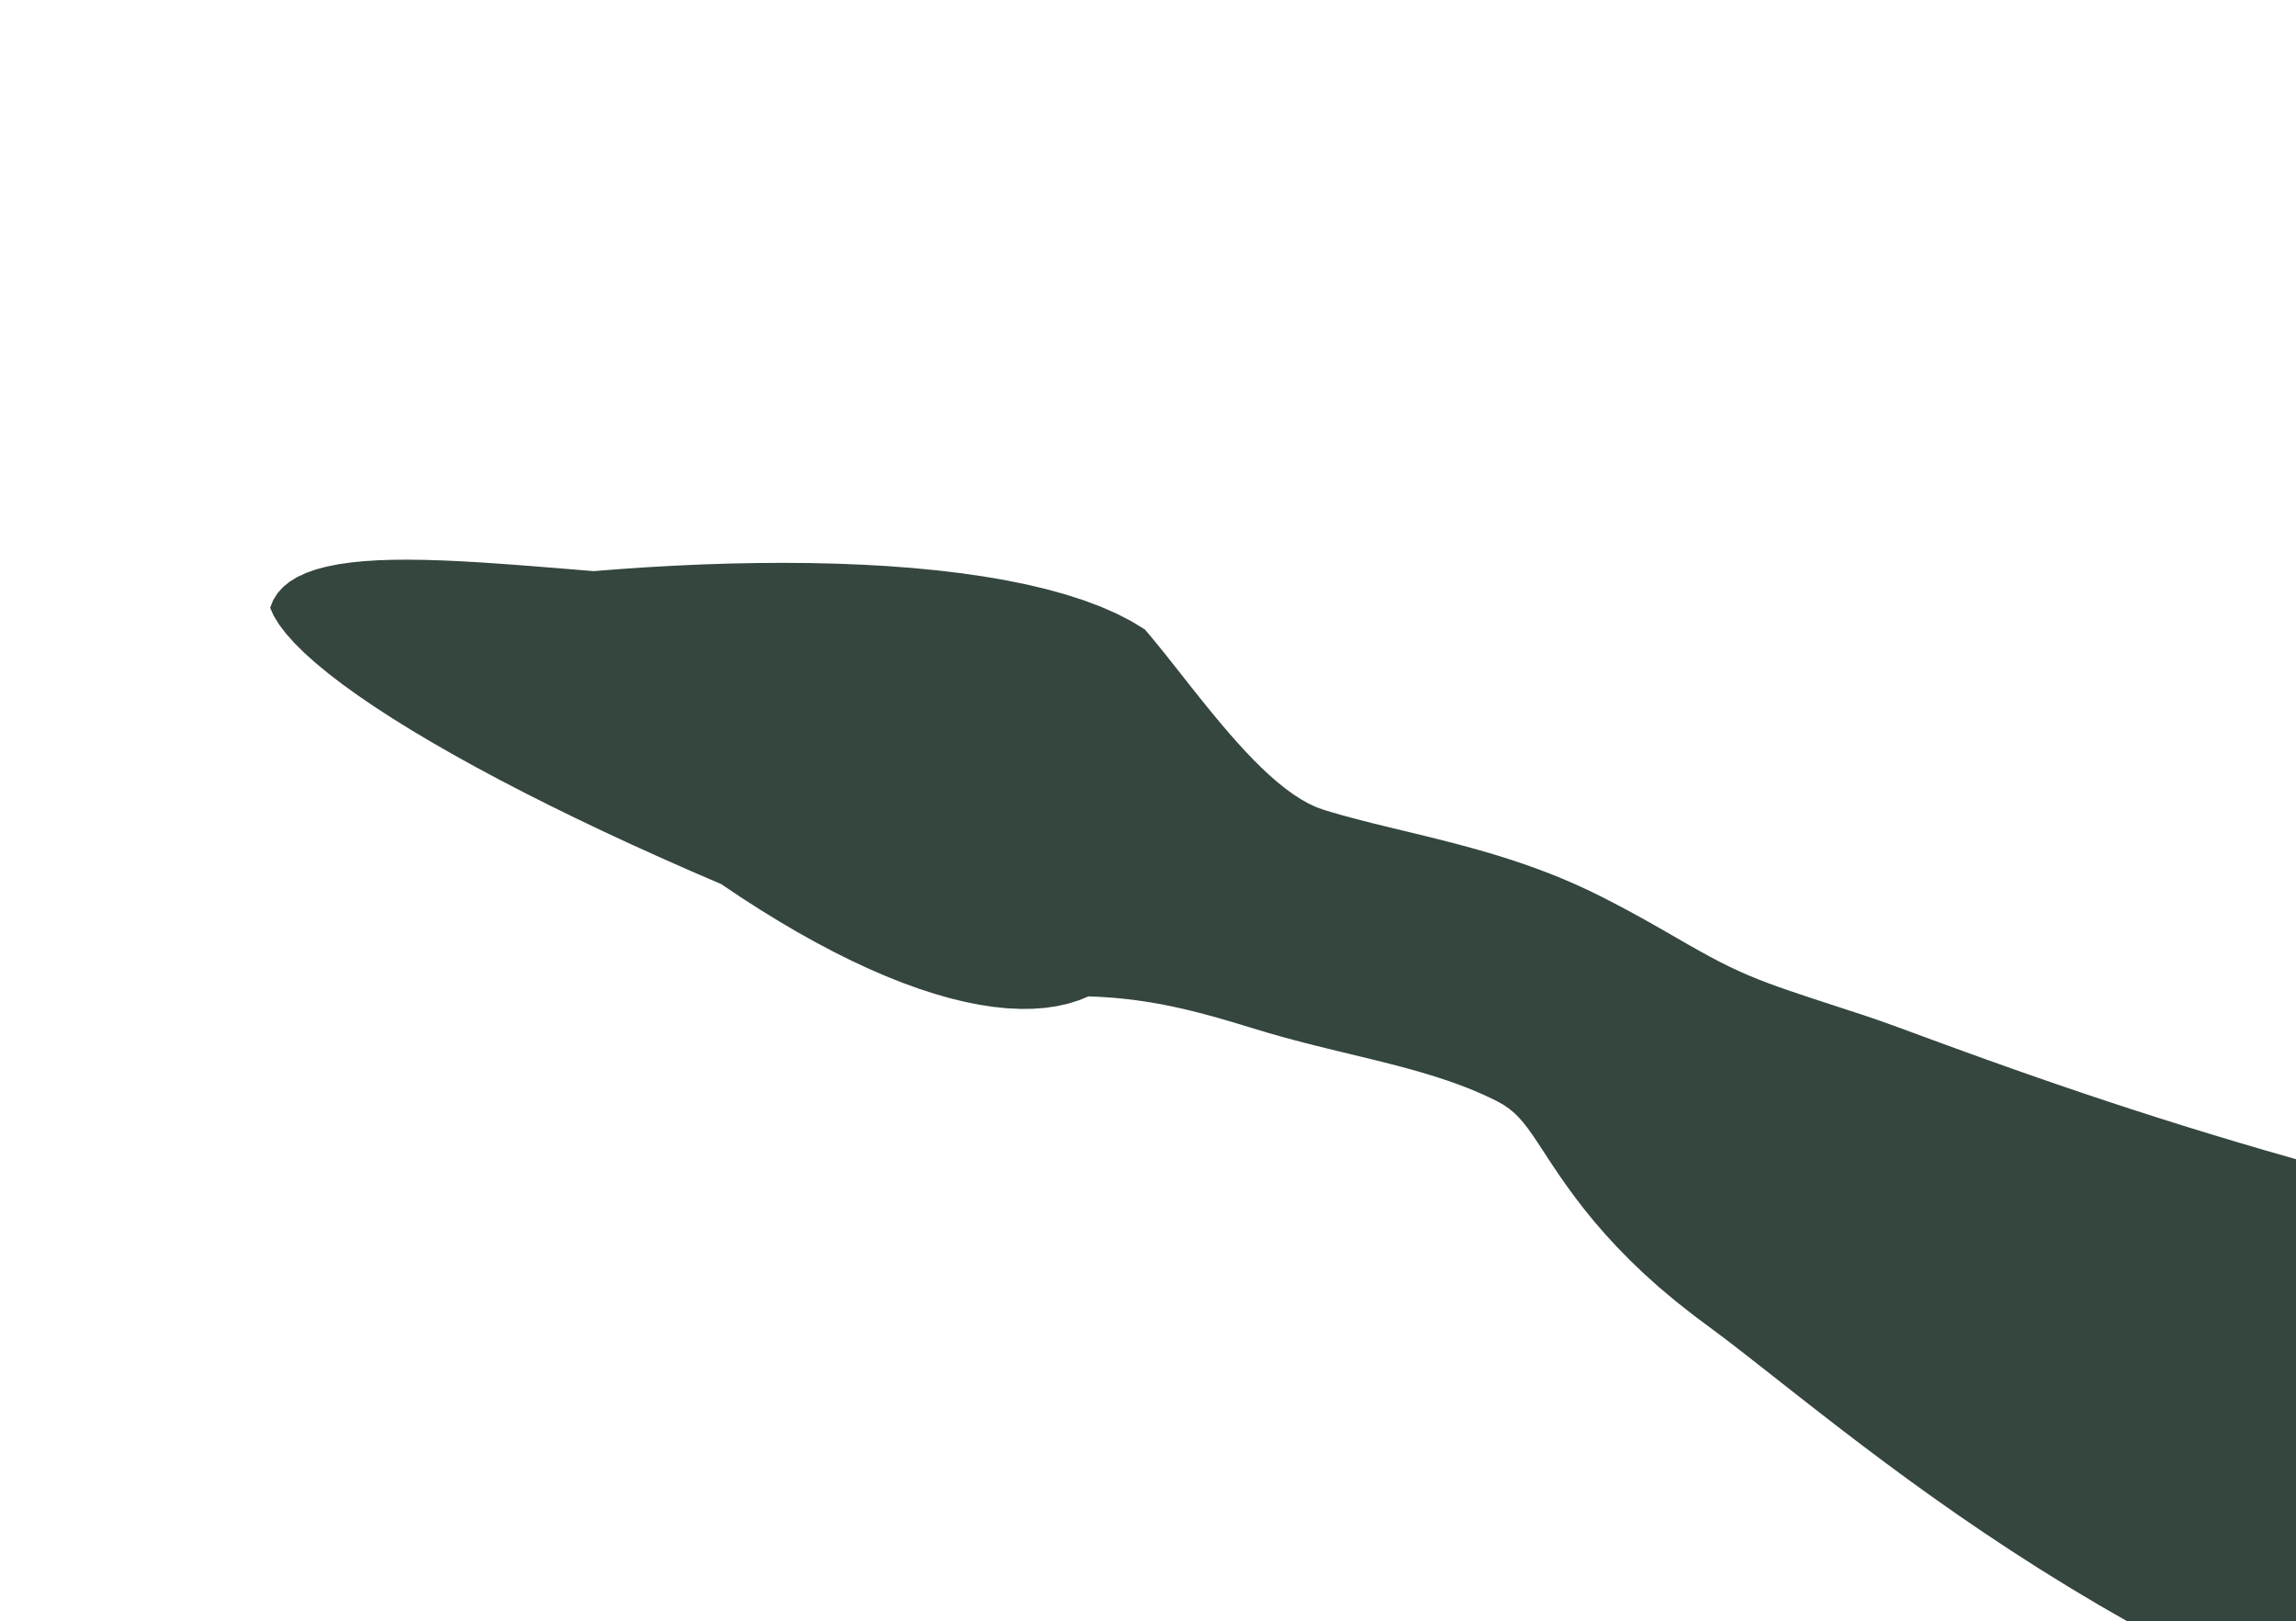
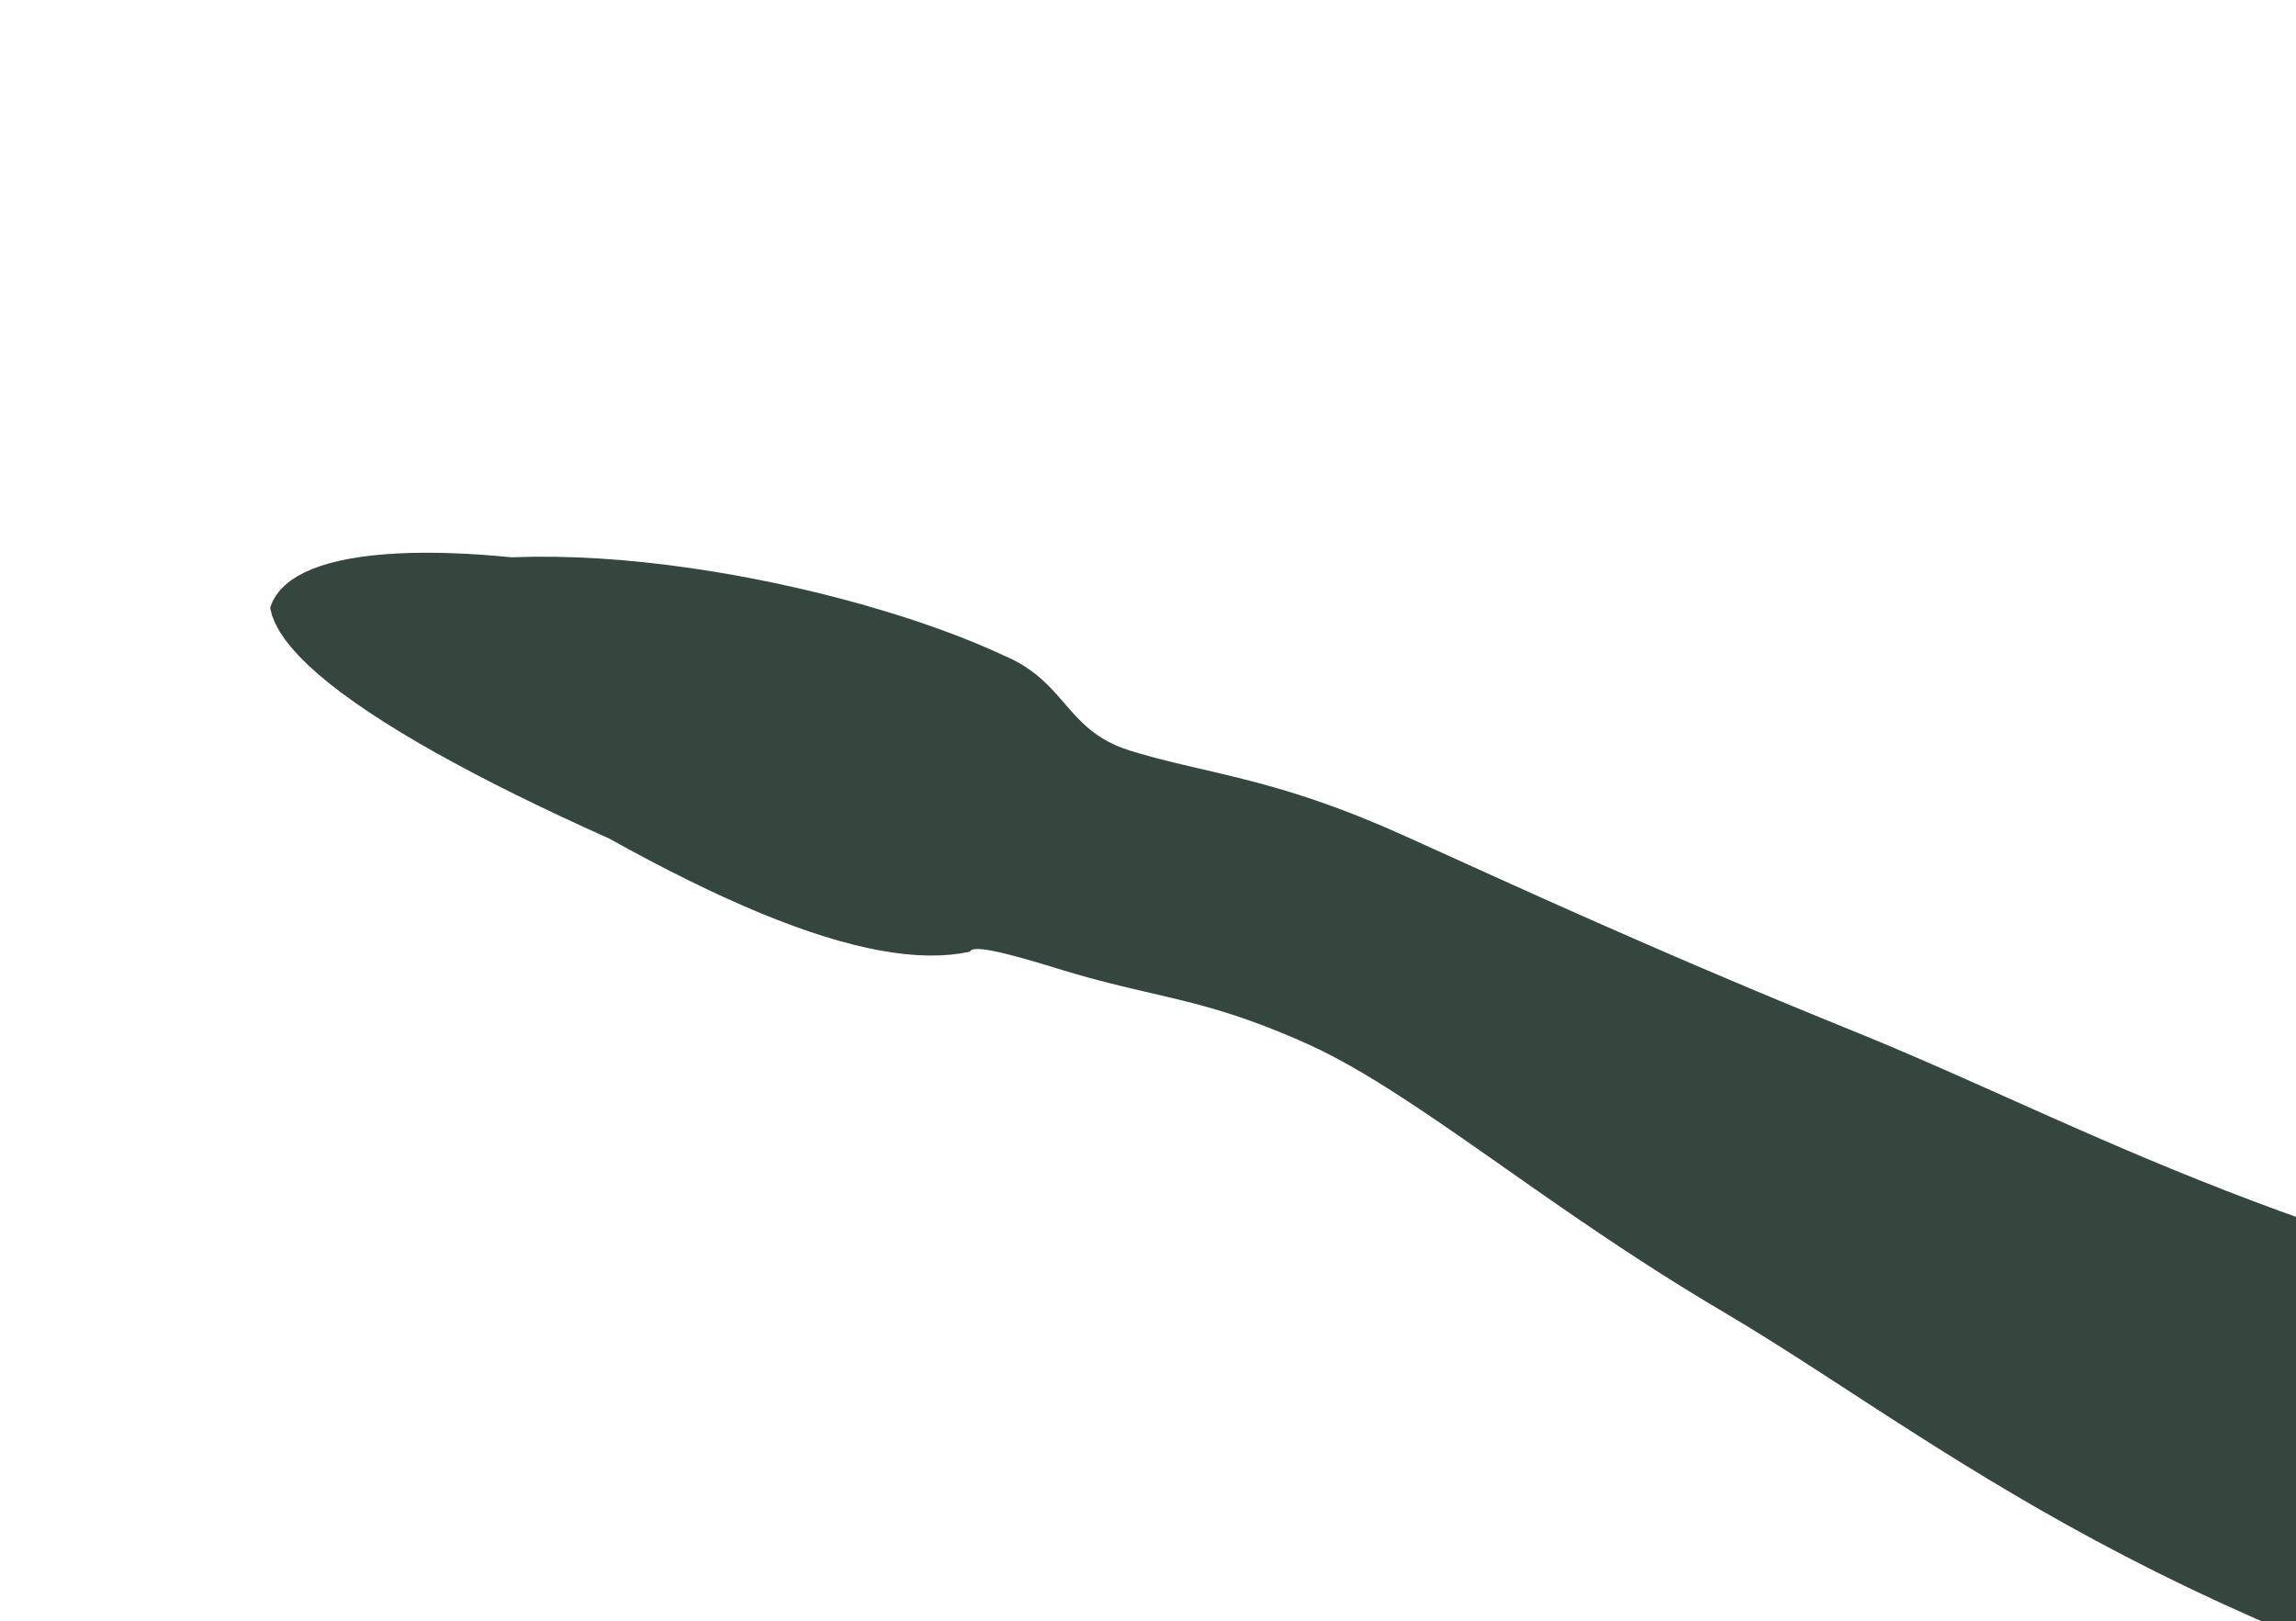
<svg xmlns="http://www.w3.org/2000/svg" viewBox="125 140 170 120" role="img" aria-label="White-lipped Pit Viper anatomy silhouette">
-   <path d="M145.000,185.000 L145.273,185.605 L145.665,186.242 L146.174,186.910 L146.795,187.608 L147.527,188.334 L148.366,189.086 L149.309,189.863 L150.353,190.665 L151.496,191.488 L152.734,192.331 L154.064,193.194 L155.484,194.074 L156.990,194.970 L158.579,195.881 L160.248,196.805 L161.995,197.740 L163.817,198.686 L165.709,199.640 L167.671,200.601 L169.697,201.567 L171.786,202.538 L173.935,203.511 L176.139,204.485 L178.398,205.459 L179.840,206.426 L181.263,207.341 L182.665,208.204 L184.045,209.015 L185.403,209.773 L186.737,210.479 L188.047,211.131 L189.331,211.729 L190.589,212.274 L191.819,212.764 L193.020,213.200 L194.192,213.581 L195.333,213.907 L196.443,214.178 L197.521,214.393 L198.565,214.552 L199.574,214.655 L200.549,214.701 L201.486,214.690 L202.387,214.623 L203.249,214.497 L204.072,214.314 L204.854,214.073 L205.595,213.774 L206.203,213.797 L206.800,213.830 L207.386,213.873 L207.962,213.925 L208.528,213.985 L209.085,214.055 L209.632,214.132 L210.172,214.216 L210.703,214.308 L211.227,214.406 L211.744,214.510 L212.255,214.620 L212.760,214.735 L213.259,214.856 L213.753,214.980 L214.243,215.109 L214.730,215.241 L215.212,215.376 L215.692,215.513 L216.169,215.653 L216.644,215.795 L217.118,215.938 L217.591,216.082 L218.063,216.226 L218.972,216.497 L219.870,216.752 L220.754,216.992 L221.625,217.220 L222.480,217.437 L223.321,217.645 L224.147,217.846 L224.957,218.042 L225.752,218.234 L226.531,218.424 L227.294,218.612 L228.041,218.802 L228.772,218.993 L229.487,219.187 L230.186,219.386 L230.870,219.590 L231.539,219.800 L232.193,220.017 L232.833,220.243 L233.458,220.478 L234.071,220.723 L234.672,220.980 L235.262,221.249 L235.826,221.524 L236.319,221.799 L236.735,222.086 L237.110,222.397 L237.455,222.736 L237.783,223.109 L238.105,223.521 L238.431,223.976 L238.773,224.480 L239.140,225.037 L239.539,225.648 L239.978,226.315 L240.465,227.036 L241.006,227.809 L241.606,228.630 L242.270,229.495 L243.004,230.398 L243.812,231.335 L244.697,232.300 L245.664,233.289 L246.716,234.297 L247.857,235.321 L249.092,236.358 L250.423,237.404 L251.776,238.413 L253.049,239.369 L254.291,240.334 L255.586,241.348 L256.934,242.407 L258.338,243.509 L259.801,244.650 L261.323,245.827 L262.909,247.036 L264.559,248.276 L266.277,249.541 L268.065,250.828 L269.925,252.135 L271.860,253.457 L273.872,254.791 L275.963,256.133 L278.136,257.480 L280.392,258.828 L282.733,260.172 L285.162,261.511 L287.680,262.839 L290.289,264.153 L292.991,265.450 L295.787,266.725 L298.704,267.983 L301.771,269.229 L304.955,270.452 L308.219,271.648 L311.559,272.820 L314.969,273.973 L318.443,275.110 L321.974,276.233 L325.555,277.345 L329.178,278.448 L332.835,279.544 L336.518,280.634 L340.217,281.720 L343.924,282.804 L347.630,283.887 L351.325,284.969 L354.999,286.052 L358.642,287.137 L362.244,288.225 L365.795,289.315 L369.284,290.409 L372.700,291.507 L376.031,292.607 L379.265,293.710 L382.495,294.847 L385.889,296.052 L389.408,297.291 L392.943,298.532 L396.487,299.776 L400.033,301.024 L403.574,302.277 L407.102,303.533 L410.610,304.795 L414.089,306.061 L417.532,307.333 L420.930,308.609 L424.275,309.889 L427.558,311.174 L430.771,312.461 L433.904,313.750 L436.948,315.039 L439.893,316.328 L442.730,317.612 L445.448,318.890 L448.037,320.157 L450.487,321.410 L452.785,322.643 L454.921,323.847 L456.964,325.065 L459.053,326.368 L461.176,327.739 L463.256,329.129 L465.289,330.535 L467.268,331.955 L469.190,333.385 L471.049,334.822 L472.841,336.261 L474.562,337.699 L476.207,339.131 L477.771,340.553 L479.249,341.959 L480.639,343.345 L481.934,344.703 L483.133,346.027 L484.231,347.311 L485.226,348.546 L486.115,349.723 L486.898,350.835 L487.575,351.870 L488.147,352.821 L488.618,353.675 L488.993,354.424 L489.301,355.123 L489.596,355.908 L489.885,356.799 L490.144,357.735 L490.370,358.711 L490.560,359.723 L490.710,360.765 L490.818,361.833 L490.883,362.921 L490.901,364.025 L490.873,365.140 L490.797,366.261 L490.671,367.384 L490.496,368.506 L490.270,369.623 L489.994,370.731 L489.666,371.828 L489.286,372.912 L488.853,373.981 L488.366,375.034 L487.822,376.069 L487.221,377.086 L486.558,378.085 L485.830,379.065 L485.033,380.025 L484.100,381.027 L482.961,382.124 L481.616,383.301 L480.075,384.541 L478.347,385.828 L476.446,387.150 L474.381,388.495 L472.164,389.854 L469.806,391.221 L467.318,392.589 L464.710,393.953 L461.991,395.308 L459.172,396.650 L456.261,397.976 L453.269,399.283 L450.204,400.568 L447.075,401.829 L443.890,403.063 L440.658,404.268 L437.388,405.444 L434.088,406.587 L430.765,407.697 L427.428,408.772 L424.214,409.775 L421.152,410.660 L418.009,411.459 L414.667,412.209 L411.144,412.910 L407.459,413.563 L403.628,414.172 L399.669,414.742 L395.597,415.279 L391.426,415.788 L387.171,416.276 L382.843,416.751 L378.457,417.219 L374.025,417.690 L369.557,418.171 L365.064,418.670 L360.558,419.196 L356.048,419.760 L351.543,420.369 L347.051,421.035 L342.582,421.768 L338.142,422.580 L333.738,423.483 L329.376,424.491 L325.183,425.589 L321.229,426.715 L317.346,427.860 L313.433,429.050 L309.500,430.283 L305.558,431.559 L301.617,432.875 L297.688,434.230 L293.780,435.622 L289.906,437.051 L286.074,438.515 L282.294,440.013 L278.577,441.545 L274.931,443.111 L271.365,444.709 L267.888,446.342 L264.508,448.010 L261.232,449.716 L258.066,451.463 L255.015,453.258 L252.082,455.109 L249.270,457.028 L246.579,459.034 L244.008,461.154 L241.605,463.385 L239.427,465.680 L237.449,468.041 L235.644,470.501 L234.020,473.055 L232.587,475.696 L231.357,478.417 L230.339,481.203 L229.542,484.040 L228.971,486.911 L228.629,489.796 L228.515,492.674 L228.626,495.528 L228.953,498.339 L229.487,501.092 L230.216,503.775 L231.127,506.378 L232.208,508.895 L233.445,511.323 L234.829,513.659 L236.348,515.903 L237.993,518.058 L239.758,520.124 L241.635,522.104 L243.664,524.046 L245.906,525.973 L248.332,527.836 L250.892,529.621 L253.586,531.350 L256.412,533.037 L259.363,534.690 L262.434,536.314 L265.613,537.910 L268.893,539.479 L272.263,541.019 L275.710,542.528 L279.223,544.003 L282.790,545.441 L286.398,546.840 L290.035,548.194 L293.687,549.501 L297.341,550.755 L300.985,551.953 L304.605,553.091 L308.188,554.164 L311.721,555.168 L315.192,556.098 L318.589,556.950 L321.913,557.723 L325.229,558.417 L328.579,559.032 L331.947,559.568 L335.328,560.030 L338.719,560.424 L342.117,560.752 L345.517,561.021 L348.918,561.232 L352.315,561.392 L355.704,561.503 L359.082,561.569 L362.444,561.594 L365.788,561.582 L369.109,561.536 L372.403,561.460 L375.666,561.358 L378.893,561.232 L382.082,561.087 L385.227,560.926 L388.324,560.752 L391.369,560.569 L394.357,560.380 L397.284,560.188 L400.162,559.997 L403.017,559.791 L405.847,559.554 L408.638,559.286 L411.393,558.990 L414.111,558.666 L416.794,558.316 L419.444,557.940 L422.062,557.540 L424.649,557.117 L427.207,556.671 L429.736,556.205 L432.239,555.718 L434.716,555.213 L437.169,554.690 L439.599,554.150 L442.007,553.595 L444.395,553.025 L446.765,552.442 L449.117,551.846 L451.454,551.239 L453.775,550.622 L456.084,549.996 L458.381,549.361 L460.672,548.718 L462.961,548.059 L465.243,547.376 L467.512,546.673 L469.767,545.950 L472.007,545.208 L474.230,544.449 L476.437,543.673 L478.627,542.881 L480.797,542.075 L482.947,541.255 L485.077,540.422 L487.185,539.578 L489.270,538.723 L491.332,537.859 L493.369,536.985 L495.380,536.104 L497.365,535.217 L499.322,534.324 L501.251,533.426 L503.150,532.524 L505.019,531.620 L506.857,530.714 L508.662,529.807 L510.437,528.900 L512.173,527.983 L513.862,527.051 L515.503,526.106 L517.101,525.150 L518.658,524.182 L520.178,523.205 L521.665,522.219 L523.121,521.226 L524.549,520.225 L525.955,519.218 L527.339,518.206 L528.707,517.191 L530.061,516.171 L531.404,515.150 L532.741,514.127 L534.073,513.104 L535.406,512.080 L536.741,511.058 L538.082,510.039 L539.433,509.022 L540.797,508.008 L542.177,507.000 L543.577,505.997 L545.000,505.000 L545.000,505.000 L543.531,505.928 L542.085,506.865 L540.658,507.810 L539.247,508.761 L537.850,509.717 L536.462,510.676 L535.082,511.637 L533.704,512.600 L532.328,513.562 L530.948,514.523 L529.563,515.481 L528.168,516.434 L526.761,517.383 L525.339,518.324 L523.898,519.258 L522.435,520.182 L520.947,521.096 L519.431,521.998 L517.884,522.887 L516.302,523.762 L514.683,524.622 L513.022,525.466 L511.318,526.292 L509.563,527.100 L507.762,527.899 L505.924,528.693 L504.053,529.482 L502.151,530.263 L500.218,531.036 L498.256,531.801 L496.266,532.557 L494.250,533.303 L492.208,534.038 L490.141,534.762 L488.052,535.473 L485.940,536.172 L483.808,536.857 L481.656,537.527 L479.486,538.183 L477.299,538.822 L475.097,539.445 L472.879,540.051 L470.648,540.638 L468.405,541.207 L466.150,541.757 L463.886,542.286 L461.613,542.794 L459.328,543.282 L457.028,543.757 L454.718,544.224 L452.400,544.681 L450.074,545.126 L447.738,545.560 L445.391,545.980 L443.032,546.386 L440.660,546.775 L438.273,547.149 L435.870,547.504 L433.450,547.840 L431.011,548.157 L428.553,548.452 L426.074,548.725 L423.573,548.975 L421.049,549.201 L418.500,549.401 L415.924,549.575 L413.322,549.721 L410.691,549.839 L408.030,549.927 L405.337,549.984 L402.612,550.010 L399.838,550.003 L396.986,549.981 L394.065,549.958 L391.094,549.931 L388.079,549.896 L385.024,549.850 L381.934,549.788 L378.813,549.708 L375.668,549.605 L372.502,549.477 L369.320,549.321 L366.128,549.131 L362.931,548.906 L359.733,548.642 L356.541,548.335 L353.359,547.983 L350.193,547.582 L347.048,547.130 L343.930,546.623 L340.845,546.058 L337.797,545.433 L334.793,544.745 L331.839,543.992 L328.940,543.171 L326.087,542.277 L323.185,541.288 L320.172,540.194 L317.080,539.008 L313.923,537.734 L310.720,536.380 L307.484,534.953 L304.232,533.459 L300.980,531.907 L297.742,530.302 L294.536,528.652 L291.375,526.965 L288.277,525.247 L285.257,523.507 L282.331,521.753 L279.517,519.994 L276.831,518.238 L274.292,516.496 L271.918,514.779 L269.729,513.100 L267.747,511.474 L265.995,509.922 L264.498,508.468 L263.285,507.146 L262.336,505.954 L261.520,504.785 L260.780,503.605 L260.159,502.466 L259.652,501.374 L259.255,500.339 L258.961,499.365 L258.762,498.458 L258.651,497.622 L258.616,496.858 L258.649,496.165 L258.738,495.538 L258.874,494.972 L259.051,494.455 L259.264,493.975 L259.510,493.519 L259.791,493.071 L260.114,492.617 L260.486,492.146 L260.919,491.647 L261.425,491.112 L262.016,490.538 L262.707,489.924 L263.509,489.271 L264.395,488.615 L265.424,487.928 L266.716,487.131 L268.297,486.224 L270.140,485.239 L272.224,484.197 L274.528,483.115 L277.030,482.006 L279.714,480.879 L282.561,479.742 L285.555,478.602 L288.681,477.463 L291.923,476.330 L295.268,475.207 L298.701,474.098 L302.207,473.006 L305.775,471.934 L309.390,470.884 L313.039,469.860 L316.710,468.863 L320.389,467.897 L324.063,466.964 L327.720,466.066 L331.346,465.205 L334.817,464.411 L338.123,463.725 L341.497,463.120 L345.040,462.566 L348.738,462.060 L352.574,461.599 L356.535,461.178 L360.607,460.791 L364.775,460.433 L369.027,460.098 L373.351,459.778 L377.735,459.466 L382.168,459.156 L386.638,458.838 L391.137,458.505 L395.654,458.148 L400.181,457.758 L404.709,457.327 L409.231,456.843 L413.740,456.298 L418.231,455.678 L422.698,454.972 L427.138,454.166 L431.547,453.244 L435.786,452.225 L439.743,451.187 L443.578,450.139 L447.412,449.045 L451.241,447.908 L455.059,446.726 L458.860,445.500 L462.638,444.229 L466.389,442.914 L470.106,441.553 L473.785,440.147 L477.421,438.693 L481.009,437.192 L484.545,435.641 L488.025,434.038 L491.444,432.380 L494.799,430.664 L498.087,428.885 L501.304,427.038 L504.449,425.115 L507.518,423.107 L510.509,421.004 L513.418,418.791 L516.243,416.452 L518.967,413.975 L521.557,411.373 L523.994,408.670 L526.274,405.877 L528.395,403.000 L530.358,400.050 L532.162,397.035 L533.808,393.962 L535.297,390.839 L536.629,387.674 L537.806,384.473 L538.831,381.243 L539.704,377.991 L540.427,374.720 L541.001,371.438 L541.429,368.149 L541.710,364.856 L541.846,361.566 L541.837,358.282 L541.683,355.007 L541.385,351.747 L540.940,348.505 L540.348,345.286 L539.608,342.094 L538.699,338.877 L537.591,335.611 L536.308,332.386 L534.886,329.260 L533.337,326.227 L531.672,323.281 L529.900,320.417 L528.029,317.629 L526.065,314.911 L524.014,312.260 L521.879,309.670 L519.665,307.140 L517.376,304.666 L515.014,302.245 L512.584,299.878 L510.088,297.561 L507.529,295.295 L504.909,293.078 L502.232,290.912 L499.500,288.795 L496.716,286.729 L493.882,284.713 L491.001,282.749 L488.076,280.838 L485.036,278.935 L481.789,277.018 L478.401,275.153 L474.955,273.377 L471.453,271.681 L467.901,270.056 L464.301,268.497 L460.659,266.998 L456.978,265.553 L453.264,264.158 L449.522,262.810 L445.757,261.503 L441.975,260.236 L438.182,259.004 L434.384,257.807 L430.587,256.640 L426.798,255.501 L423.023,254.389 L419.270,253.302 L415.545,252.236 L411.856,251.191 L408.210,250.165 L404.614,249.157 L401.077,248.164 L397.505,247.153 L393.741,246.112 L389.841,245.096 L385.913,244.132 L381.966,243.216 L378.004,242.343 L374.037,241.509 L370.070,240.712 L366.112,239.948 L362.171,239.213 L358.256,238.504 L354.373,237.819 L350.533,237.155 L346.744,236.509 L343.016,235.878 L339.357,235.261 L335.779,234.655 L332.290,234.058 L328.901,233.468 L325.624,232.884 L322.469,232.305 L319.449,231.729 L316.576,231.157 L313.865,230.590 L311.296,230.017 L308.795,229.427 L306.332,228.827 L303.932,228.224 L301.591,227.621 L299.308,227.015 L297.079,226.408 L294.903,225.800 L292.777,225.191 L290.700,224.581 L288.670,223.970 L286.684,223.359 L284.741,222.747 L282.838,222.135 L280.976,221.524 L279.151,220.914 L277.362,220.305 L275.607,219.698 L273.886,219.093 L272.195,218.490 L270.534,217.891 L268.900,217.296 L267.292,216.706 L265.707,216.122 L264.224,215.587 L262.954,215.154 L261.851,214.794 L260.828,214.460 L259.875,214.149 L258.984,213.856 L258.145,213.576 L257.350,213.306 L256.590,213.039 L255.855,212.770 L255.138,212.492 L254.431,212.201 L253.725,211.890 L253.013,211.555 L252.290,211.193 L251.550,210.802 L250.787,210.383 L249.996,209.936 L249.175,209.464 L248.320,208.972 L247.430,208.464 L246.504,207.944 L245.541,207.418 L244.540,206.888 L243.522,206.366 L242.523,205.878 L241.544,205.431 L240.572,205.015 L239.607,204.629 L238.651,204.269 L237.705,203.935 L236.769,203.624 L235.846,203.334 L234.935,203.062 L234.036,202.807 L233.152,202.567 L232.282,202.339 L231.426,202.122 L230.585,201.914 L229.759,201.713 L228.949,201.517 L228.154,201.325 L227.376,201.136 L226.613,200.947 L225.865,200.757 L225.134,200.566 L224.419,200.372 L223.720,200.173 L223.033,199.969 L222.464,199.763 L221.890,199.496 L221.312,199.171 L220.731,198.793 L220.147,198.366 L219.563,197.895 L218.977,197.383 L218.392,196.834 L217.809,196.254 L217.227,195.646 L216.648,195.014 L216.073,194.364 L215.502,193.698 L214.937,193.022 L214.378,192.339 L213.826,191.654 L213.282,190.972 L212.747,190.295 L212.222,189.629 L211.707,188.978 L211.204,188.346 L210.713,187.737 L210.234,187.156 L209.770,186.607 L208.777,186.001 L207.689,185.440 L206.510,184.923 L205.244,184.448 L203.897,184.015 L202.474,183.622 L200.978,183.268 L199.414,182.953 L197.787,182.675 L196.102,182.434 L194.363,182.228 L192.575,182.056 L190.742,181.917 L188.869,181.811 L186.961,181.735 L185.022,181.690 L183.057,181.674 L181.071,181.686 L179.068,181.724 L177.052,181.789 L175.029,181.879 L173.003,181.992 L170.978,182.129 L168.960,182.287 L167.458,182.164 L165.976,182.043 L164.519,181.926 L163.088,181.816 L161.688,181.715 L160.321,181.626 L158.990,181.551 L157.699,181.493 L156.450,181.455 L155.248,181.439 L154.095,181.447 L152.994,181.483 L151.948,181.550 L150.961,181.648 L150.035,181.782 L149.174,181.954 L148.382,182.166 L147.660,182.421 L147.013,182.722 L146.443,183.071 L145.953,183.470 L145.548,183.923 L145.229,184.432 L145.000,185.000Z" fill="#34463d" />
+   <path d="M145.000,185.000 L145.139,185.560 L145.369,186.137 L145.688,186.730 L146.095,187.339 L146.589,187.964 L147.166,188.603 L147.826,189.257 L148.568,189.925 L149.389,190.606 L150.287,191.300 L151.262,192.007 L152.311,192.725 L153.433,193.455 L154.626,194.195 L155.888,194.946 L157.218,195.707 L158.615,196.477 L160.076,197.256 L161.599,198.043 L163.184,198.838 L164.828,199.640 L166.530,200.449 L168.289,201.264 L170.101,202.086 L171.645,202.933 L173.148,203.736 L174.612,204.494 L176.036,205.208 L177.421,205.877 L178.767,206.503 L180.075,207.084 L181.344,207.622 L182.577,208.116 L183.772,208.568 L184.930,208.976 L186.052,209.341 L187.138,209.664 L188.188,209.944 L189.204,210.182 L190.184,210.379 L191.130,210.533 L192.042,210.646 L192.920,210.718 L193.765,210.748 L194.577,210.738 L195.356,210.687 L196.104,210.595 L196.820,210.463 L196.864,210.389 L196.943,210.333 L197.057,210.294 L197.202,210.272 L197.378,210.265 L197.580,210.273 L197.809,210.294 L198.062,210.328 L198.336,210.373 L198.630,210.430 L198.942,210.496 L199.270,210.572 L199.612,210.655 L199.965,210.746 L200.329,210.843 L200.700,210.945 L201.078,211.051 L201.459,211.161 L201.842,211.273 L202.225,211.387 L202.607,211.502 L202.984,211.616 L203.355,211.729 L203.718,211.840 L204.618,212.108 L205.492,212.356 L206.336,212.583 L207.152,212.793 L207.940,212.988 L208.702,213.172 L209.438,213.345 L210.152,213.511 L210.845,213.672 L211.521,213.831 L212.184,213.990 L212.838,214.152 L213.487,214.319 L214.138,214.494 L214.795,214.680 L215.463,214.879 L216.149,215.095 L216.858,215.329 L217.593,215.586 L218.362,215.868 L219.166,216.179 L220.012,216.521 L220.903,216.897 L221.839,217.310 L222.807,217.765 L223.798,218.271 L224.818,218.827 L225.866,219.430 L226.941,220.078 L228.043,220.768 L229.171,221.497 L230.326,222.263 L231.508,223.062 L232.717,223.892 L233.954,224.750 L235.220,225.635 L236.514,226.542 L237.838,227.470 L239.193,228.416 L240.579,229.378 L241.998,230.352 L243.449,231.337 L244.935,232.329 L246.455,233.325 L248.011,234.324 L249.603,235.323 L251.232,236.318 L252.849,237.282 L254.382,238.203 L255.866,239.122 L257.360,240.065 L258.870,241.032 L260.402,242.022 L261.961,243.034 L263.553,244.067 L265.183,245.121 L266.857,246.193 L268.580,247.283 L270.356,248.389 L272.190,249.508 L274.086,250.639 L276.049,251.780 L278.083,252.928 L280.193,254.081 L282.381,255.236 L284.654,256.393 L287.013,257.548 L289.464,258.699 L292.010,259.845 L294.655,260.984 L297.403,262.113 L300.277,263.237 L303.296,264.354 L306.433,265.453 L309.659,266.530 L312.967,267.589 L316.354,268.632 L319.810,269.664 L323.330,270.687 L326.906,271.701 L330.530,272.711 L334.194,273.716 L337.888,274.720 L341.605,275.723 L345.336,276.727 L349.070,277.734 L352.800,278.744 L356.516,279.759 L360.207,280.780 L363.864,281.808 L367.478,282.843 L371.037,283.886 L374.532,284.938 L377.952,285.998 L381.285,287.068 L384.596,288.170 L388.022,289.325 L391.551,290.506 L395.102,291.692 L398.668,292.882 L402.242,294.078 L405.816,295.280 L409.384,296.490 L412.937,297.707 L416.468,298.933 L419.970,300.168 L423.433,301.412 L426.850,302.665 L430.213,303.928 L433.513,305.200 L436.741,306.481 L439.890,307.771 L442.949,309.068 L445.910,310.372 L448.763,311.681 L451.498,312.992 L454.107,314.304 L456.578,315.611 L458.901,316.911 L461.123,318.231 L463.352,319.623 L465.594,321.074 L467.792,322.551 L469.942,324.049 L472.038,325.567 L474.078,327.102 L476.056,328.649 L477.967,330.207 L479.808,331.772 L481.574,333.339 L483.261,334.906 L484.864,336.467 L486.379,338.019 L487.803,339.556 L489.131,341.072 L490.361,342.564 L491.488,344.023 L492.510,345.443 L493.426,346.818 L494.234,348.139 L494.935,349.399 L495.529,350.590 L496.020,351.704 L496.426,352.780 L496.790,353.921 L497.120,355.148 L497.399,356.417 L497.626,357.721 L497.798,359.055 L497.912,360.415 L497.968,361.796 L497.964,363.191 L497.899,364.596 L497.771,366.007 L497.582,367.418 L497.330,368.825 L497.014,370.224 L496.636,371.611 L496.194,372.983 L495.689,374.337 L495.121,375.670 L494.488,376.980 L493.790,378.265 L493.026,379.523 L492.196,380.754 L491.295,381.955 L490.323,383.127 L489.275,384.269 L488.095,385.430 L486.727,386.657 L485.170,387.939 L483.434,389.263 L481.528,390.616 L479.462,391.990 L477.246,393.376 L474.889,394.767 L472.401,396.157 L469.792,397.542 L467.071,398.917 L464.248,400.278 L461.330,401.622 L458.327,402.947 L455.247,404.249 L452.099,405.527 L448.891,406.777 L445.631,407.999 L442.328,409.190 L438.988,410.348 L435.621,411.473 L432.233,412.561 L428.834,413.613 L425.529,414.599 L422.328,415.477 L419.038,416.270 L415.568,417.006 L411.936,417.687 L408.158,418.317 L404.249,418.900 L400.226,419.442 L396.101,419.948 L391.889,420.425 L387.603,420.880 L383.255,421.319 L378.858,421.752 L374.424,422.184 L369.963,422.625 L365.487,423.083 L361.005,423.566 L356.528,424.083 L352.066,424.644 L347.626,425.257 L343.218,425.933 L338.850,426.683 L334.528,427.518 L330.259,428.451 L326.147,429.471 L322.231,430.525 L318.362,431.601 L314.462,432.719 L310.540,433.877 L306.609,435.074 L302.678,436.310 L298.758,437.581 L294.859,438.888 L290.993,440.228 L287.169,441.601 L283.397,443.006 L279.688,444.443 L276.051,445.910 L272.495,447.409 L269.029,448.939 L265.661,450.501 L262.398,452.099 L259.247,453.734 L256.214,455.414 L253.302,457.145 L250.515,458.938 L247.853,460.811 L245.316,462.789 L242.945,464.869 L240.789,467.014 L238.819,469.228 L237.011,471.539 L235.372,473.946 L233.914,476.443 L232.645,479.024 L231.576,481.677 L230.715,484.391 L230.068,487.148 L229.639,489.933 L229.430,492.728 L229.438,495.513 L229.657,498.273 L230.080,500.992 L230.697,503.658 L231.496,506.261 L232.467,508.793 L233.599,511.250 L234.882,513.630 L236.305,515.930 L237.861,518.151 L239.543,520.293 L241.344,522.358 L243.305,524.394 L245.488,526.427 L247.857,528.405 L250.363,530.311 L253.004,532.167 L255.779,533.985 L258.680,535.774 L261.702,537.536 L264.836,539.273 L268.072,540.985 L271.401,542.668 L274.810,544.321 L278.288,545.939 L281.824,547.520 L285.406,549.059 L289.020,550.552 L292.654,551.993 L296.296,553.379 L299.934,554.704 L303.554,555.963 L307.145,557.152 L310.694,558.265 L314.191,559.297 L317.623,560.242 L321.000,561.102 L324.386,561.877 L327.814,562.565 L331.256,563.168 L334.709,563.689 L338.170,564.134 L341.635,564.508 L345.099,564.815 L348.560,565.061 L352.014,565.250 L355.457,565.385 L358.885,565.472 L362.294,565.514 L365.681,565.516 L369.041,565.482 L372.370,565.415 L375.665,565.320 L378.921,565.200 L382.134,565.060 L385.300,564.903 L388.414,564.733 L391.472,564.553 L394.469,564.368 L397.401,564.181 L400.292,563.995 L403.182,563.794 L406.060,563.560 L408.899,563.295 L411.700,563.001 L414.465,562.678 L417.194,562.328 L419.888,561.951 L422.550,561.549 L425.179,561.122 L427.777,560.673 L430.346,560.200 L432.886,559.707 L435.399,559.193 L437.886,558.661 L440.348,558.110 L442.787,557.542 L445.203,556.958 L447.598,556.359 L449.973,555.746 L452.330,555.120 L454.669,554.482 L456.992,553.834 L459.301,553.175 L461.607,552.504 L463.923,551.813 L466.235,551.096 L468.533,550.358 L470.815,549.600 L473.081,548.821 L475.329,548.024 L477.559,547.208 L479.769,546.376 L481.959,545.527 L484.127,544.663 L486.273,543.784 L488.395,542.891 L490.493,541.986 L492.565,541.068 L494.611,540.140 L496.629,539.201 L498.618,538.252 L500.578,537.296 L502.506,536.331 L504.403,535.360 L506.267,534.382 L508.097,533.400 L509.892,532.413 L511.660,531.418 L513.398,530.404 L515.089,529.368 L516.725,528.317 L518.311,527.252 L519.848,526.174 L521.342,525.086 L522.794,523.989 L524.210,522.884 L525.592,521.773 L526.945,520.656 L528.272,519.536 L529.577,518.412 L530.865,517.286 L532.138,516.158 L533.402,515.031 L534.660,513.904 L535.916,512.778 L537.175,511.655 L538.440,510.534 L539.715,509.417 L541.004,508.304 L542.313,507.196 L543.643,506.095 L545.000,505.000 L545.000,505.000 L543.465,505.830 L541.950,506.669 L540.451,507.515 L538.966,508.366 L537.493,509.221 L536.028,510.080 L534.571,510.940 L533.118,511.800 L531.666,512.658 L530.214,513.515 L528.759,514.367 L527.298,515.213 L525.828,516.054 L524.348,516.886 L522.855,517.709 L521.346,518.523 L519.817,519.326 L518.268,520.117 L516.694,520.895 L515.092,521.660 L513.460,522.412 L511.795,523.149 L510.092,523.871 L508.340,524.582 L506.532,525.293 L504.683,526.008 L502.805,526.719 L500.898,527.427 L498.962,528.131 L497.000,528.829 L495.013,529.522 L493.001,530.207 L490.965,530.884 L488.907,531.552 L486.829,532.211 L484.730,532.859 L482.612,533.495 L480.476,534.120 L478.324,534.731 L476.157,535.328 L473.975,535.910 L471.780,536.476 L469.574,537.026 L467.356,537.558 L465.129,538.071 L462.894,538.566 L460.652,539.040 L458.393,539.496 L456.108,539.943 L453.810,540.386 L451.507,540.820 L449.198,541.246 L446.882,541.660 L444.558,542.063 L442.225,542.453 L439.880,542.829 L437.523,543.189 L435.152,543.533 L432.766,543.860 L430.364,544.168 L427.943,544.456 L425.504,544.724 L423.044,544.969 L420.562,545.192 L418.056,545.390 L415.525,545.563 L412.968,545.709 L410.383,545.828 L407.769,545.918 L405.124,545.978 L402.447,546.007 L399.708,546.005 L396.870,545.988 L393.953,545.970 L390.991,545.947 L387.989,545.915 L384.951,545.873 L381.882,545.815 L378.786,545.739 L375.668,545.643 L372.534,545.522 L369.388,545.375 L366.235,545.197 L363.081,544.986 L359.930,544.739 L356.788,544.453 L353.660,544.125 L350.551,543.754 L347.467,543.335 L344.412,542.867 L341.394,542.347 L338.416,541.774 L335.484,541.145 L332.605,540.458 L329.782,539.711 L327.000,538.898 L324.151,537.996 L321.174,536.996 L318.106,535.911 L314.966,534.746 L311.770,533.508 L308.535,532.203 L305.277,530.836 L302.013,529.414 L298.758,527.945 L295.529,526.433 L292.341,524.886 L289.212,523.311 L286.157,521.714 L283.193,520.104 L280.338,518.488 L277.608,516.875 L275.023,515.273 L272.601,513.695 L270.362,512.151 L268.329,510.658 L266.524,509.232 L264.973,507.900 L263.704,506.693 L262.695,505.606 L261.811,504.531 L260.996,503.436 L260.291,502.372 L259.695,501.348 L259.202,500.368 L258.807,499.437 L258.503,498.560 L258.281,497.739 L258.135,496.975 L258.055,496.265 L258.033,495.605 L258.062,494.987 L258.136,494.402 L258.253,493.837 L258.413,493.281 L258.619,492.721 L258.877,492.143 L259.198,491.539 L259.592,490.900 L260.072,490.221 L260.650,489.500 L261.337,488.738 L262.147,487.937 L263.055,487.131 L264.116,486.293 L265.443,485.353 L267.052,484.314 L268.920,483.203 L271.025,482.041 L273.346,480.844 L275.864,479.623 L278.561,478.388 L281.420,477.145 L284.425,475.902 L287.560,474.663 L290.812,473.432 L294.165,472.214 L297.605,471.012 L301.120,469.829 L304.696,468.668 L308.320,467.532 L311.979,466.425 L315.659,465.348 L319.349,464.304 L323.034,463.295 L326.704,462.324 L330.344,461.394 L333.853,460.529 L337.241,459.765 L340.707,459.086 L344.332,458.464 L348.101,457.896 L352.000,457.377 L356.013,456.903 L360.126,456.467 L364.328,456.063 L368.605,455.684 L372.945,455.323 L377.336,454.972 L381.767,454.623 L386.226,454.269 L390.704,453.901 L395.191,453.511 L399.677,453.089 L404.153,452.627 L408.610,452.115 L413.041,451.543 L417.439,450.901 L421.798,450.176 L426.110,449.356 L430.371,448.426 L434.471,447.401 L438.338,446.346 L442.109,445.274 L445.879,444.160 L449.641,443.003 L453.390,441.805 L457.119,440.564 L460.822,439.280 L464.493,437.955 L468.128,436.587 L471.719,435.176 L475.263,433.721 L478.752,432.222 L482.183,430.678 L485.550,429.086 L488.849,427.445 L492.074,425.752 L495.222,424.004 L498.288,422.198 L501.268,420.327 L504.158,418.386 L506.955,416.366 L509.653,414.257 L512.247,412.048 L514.725,409.731 L517.065,407.310 L519.256,404.800 L521.299,402.209 L523.191,399.546 L524.934,396.819 L526.528,394.035 L527.974,391.203 L529.274,388.329 L530.429,385.421 L531.441,382.484 L532.313,379.526 L533.045,376.550 L533.641,373.564 L534.103,370.571 L534.431,367.578 L534.629,364.587 L534.696,361.603 L534.635,358.631 L534.445,355.675 L534.129,352.738 L533.685,349.824 L533.114,346.937 L532.415,344.081 L531.574,341.220 L530.565,338.331 L529.397,335.471 L528.098,332.681 L526.678,329.958 L525.144,327.299 L523.505,324.698 L521.767,322.152 L519.936,319.659 L518.015,317.215 L516.010,314.818 L513.924,312.466 L511.761,310.158 L509.524,307.892 L507.217,305.669 L504.842,303.488 L502.403,301.348 L499.903,299.251 L497.344,297.195 L494.730,295.183 L492.063,293.215 L489.347,291.291 L486.584,289.413 L483.777,287.583 L480.877,285.769 L477.810,283.955 L474.609,282.184 L471.335,280.484 L467.992,278.846 L464.586,277.265 L461.121,275.737 L457.603,274.257 L454.036,272.822 L450.427,271.427 L446.780,270.070 L443.102,268.749 L439.400,267.460 L435.679,266.202 L431.946,264.972 L428.207,263.768 L424.470,262.589 L420.741,261.433 L417.027,260.298 L413.336,259.183 L409.675,258.086 L406.050,257.006 L402.471,255.941 L398.944,254.891 L395.404,253.830 L391.721,252.754 L387.920,251.705 L384.081,250.701 L380.213,249.739 L376.322,248.816 L372.417,247.927 L368.505,247.070 L364.596,246.241 L360.696,245.437 L356.815,244.657 L352.962,243.896 L349.145,243.152 L345.374,242.423 L341.657,241.706 L338.005,240.998 L334.427,240.299 L330.933,239.605 L327.534,238.914 L324.239,238.225 L321.060,237.536 L318.009,236.847 L315.098,236.156 L312.339,235.464 L309.723,234.763 L307.202,234.046 L304.760,233.321 L302.408,232.592 L300.140,231.862 L297.950,231.129 L295.831,230.393 L293.778,229.655 L291.783,228.915 L289.841,228.172 L287.946,227.425 L286.090,226.675 L284.269,225.922 L282.477,225.165 L280.707,224.404 L278.954,223.639 L277.212,222.871 L275.477,222.099 L273.743,221.325 L272.005,220.550 L270.259,219.774 L268.499,218.998 L266.722,218.225 L264.923,217.456 L263.151,216.718 L261.474,216.035 L259.862,215.377 L258.265,214.721 L256.683,214.065 L255.116,213.411 L253.565,212.758 L252.031,212.108 L250.514,211.461 L249.014,210.816 L247.533,210.175 L246.070,209.538 L244.626,208.905 L243.201,208.278 L241.796,207.655 L240.411,207.038 L239.045,206.428 L237.700,205.824 L236.375,205.227 L235.070,204.637 L233.784,204.054 L232.517,203.480 L231.267,202.914 L230.033,202.356 L228.820,201.809 L227.644,201.290 L226.511,200.812 L225.415,200.369 L224.355,199.959 L223.328,199.582 L222.334,199.235 L221.371,198.916 L220.439,198.623 L219.536,198.355 L218.663,198.108 L217.818,197.880 L217.003,197.670 L216.214,197.475 L215.453,197.292 L214.716,197.118 L214.002,196.952 L213.309,196.791 L212.633,196.632 L211.971,196.473 L211.317,196.311 L210.667,196.144 L210.017,195.969 L209.360,195.783 L208.689,195.583 L208.116,195.389 L207.589,195.175 L207.104,194.940 L206.658,194.689 L206.245,194.421 L205.862,194.139 L205.505,193.845 L205.170,193.539 L204.851,193.224 L204.546,192.902 L204.250,192.574 L203.959,192.242 L203.669,191.907 L203.375,191.572 L203.073,191.237 L202.760,190.905 L202.432,190.577 L202.083,190.255 L201.710,189.941 L201.309,189.636 L200.875,189.341 L200.405,189.060 L199.894,188.793 L199.339,188.542 L198.273,188.058 L197.136,187.575 L195.931,187.096 L194.663,186.622 L193.337,186.156 L191.957,185.698 L190.527,185.253 L189.052,184.820 L187.535,184.402 L185.983,184.001 L184.398,183.620 L182.785,183.259 L181.149,182.921 L179.494,182.607 L177.825,182.321 L176.146,182.063 L174.460,181.836 L172.774,181.641 L171.090,181.480 L169.415,181.356 L167.751,181.270 L166.103,181.225 L164.476,181.222 L162.874,181.262 L161.741,181.158 L160.626,181.072 L159.532,181.005 L158.460,180.958 L157.413,180.931 L156.392,180.925 L155.401,180.940 L154.441,180.977 L153.513,181.037 L152.621,181.119 L151.766,181.225 L150.951,181.356 L150.176,181.510 L149.446,181.691 L148.761,181.896 L148.124,182.129 L147.537,182.388 L147.002,182.674 L146.521,182.989 L146.096,183.332 L145.729,183.704 L145.423,184.106 L145.179,184.537 L145.000,185.000Z" fill="#34463d" />
  <style>#silhouette-appendage *{fill:#34463d;stroke:#34463d}</style>
  <g id="silhouette-appendage" fill="#34463d" stroke="#34463d" />
</svg>
